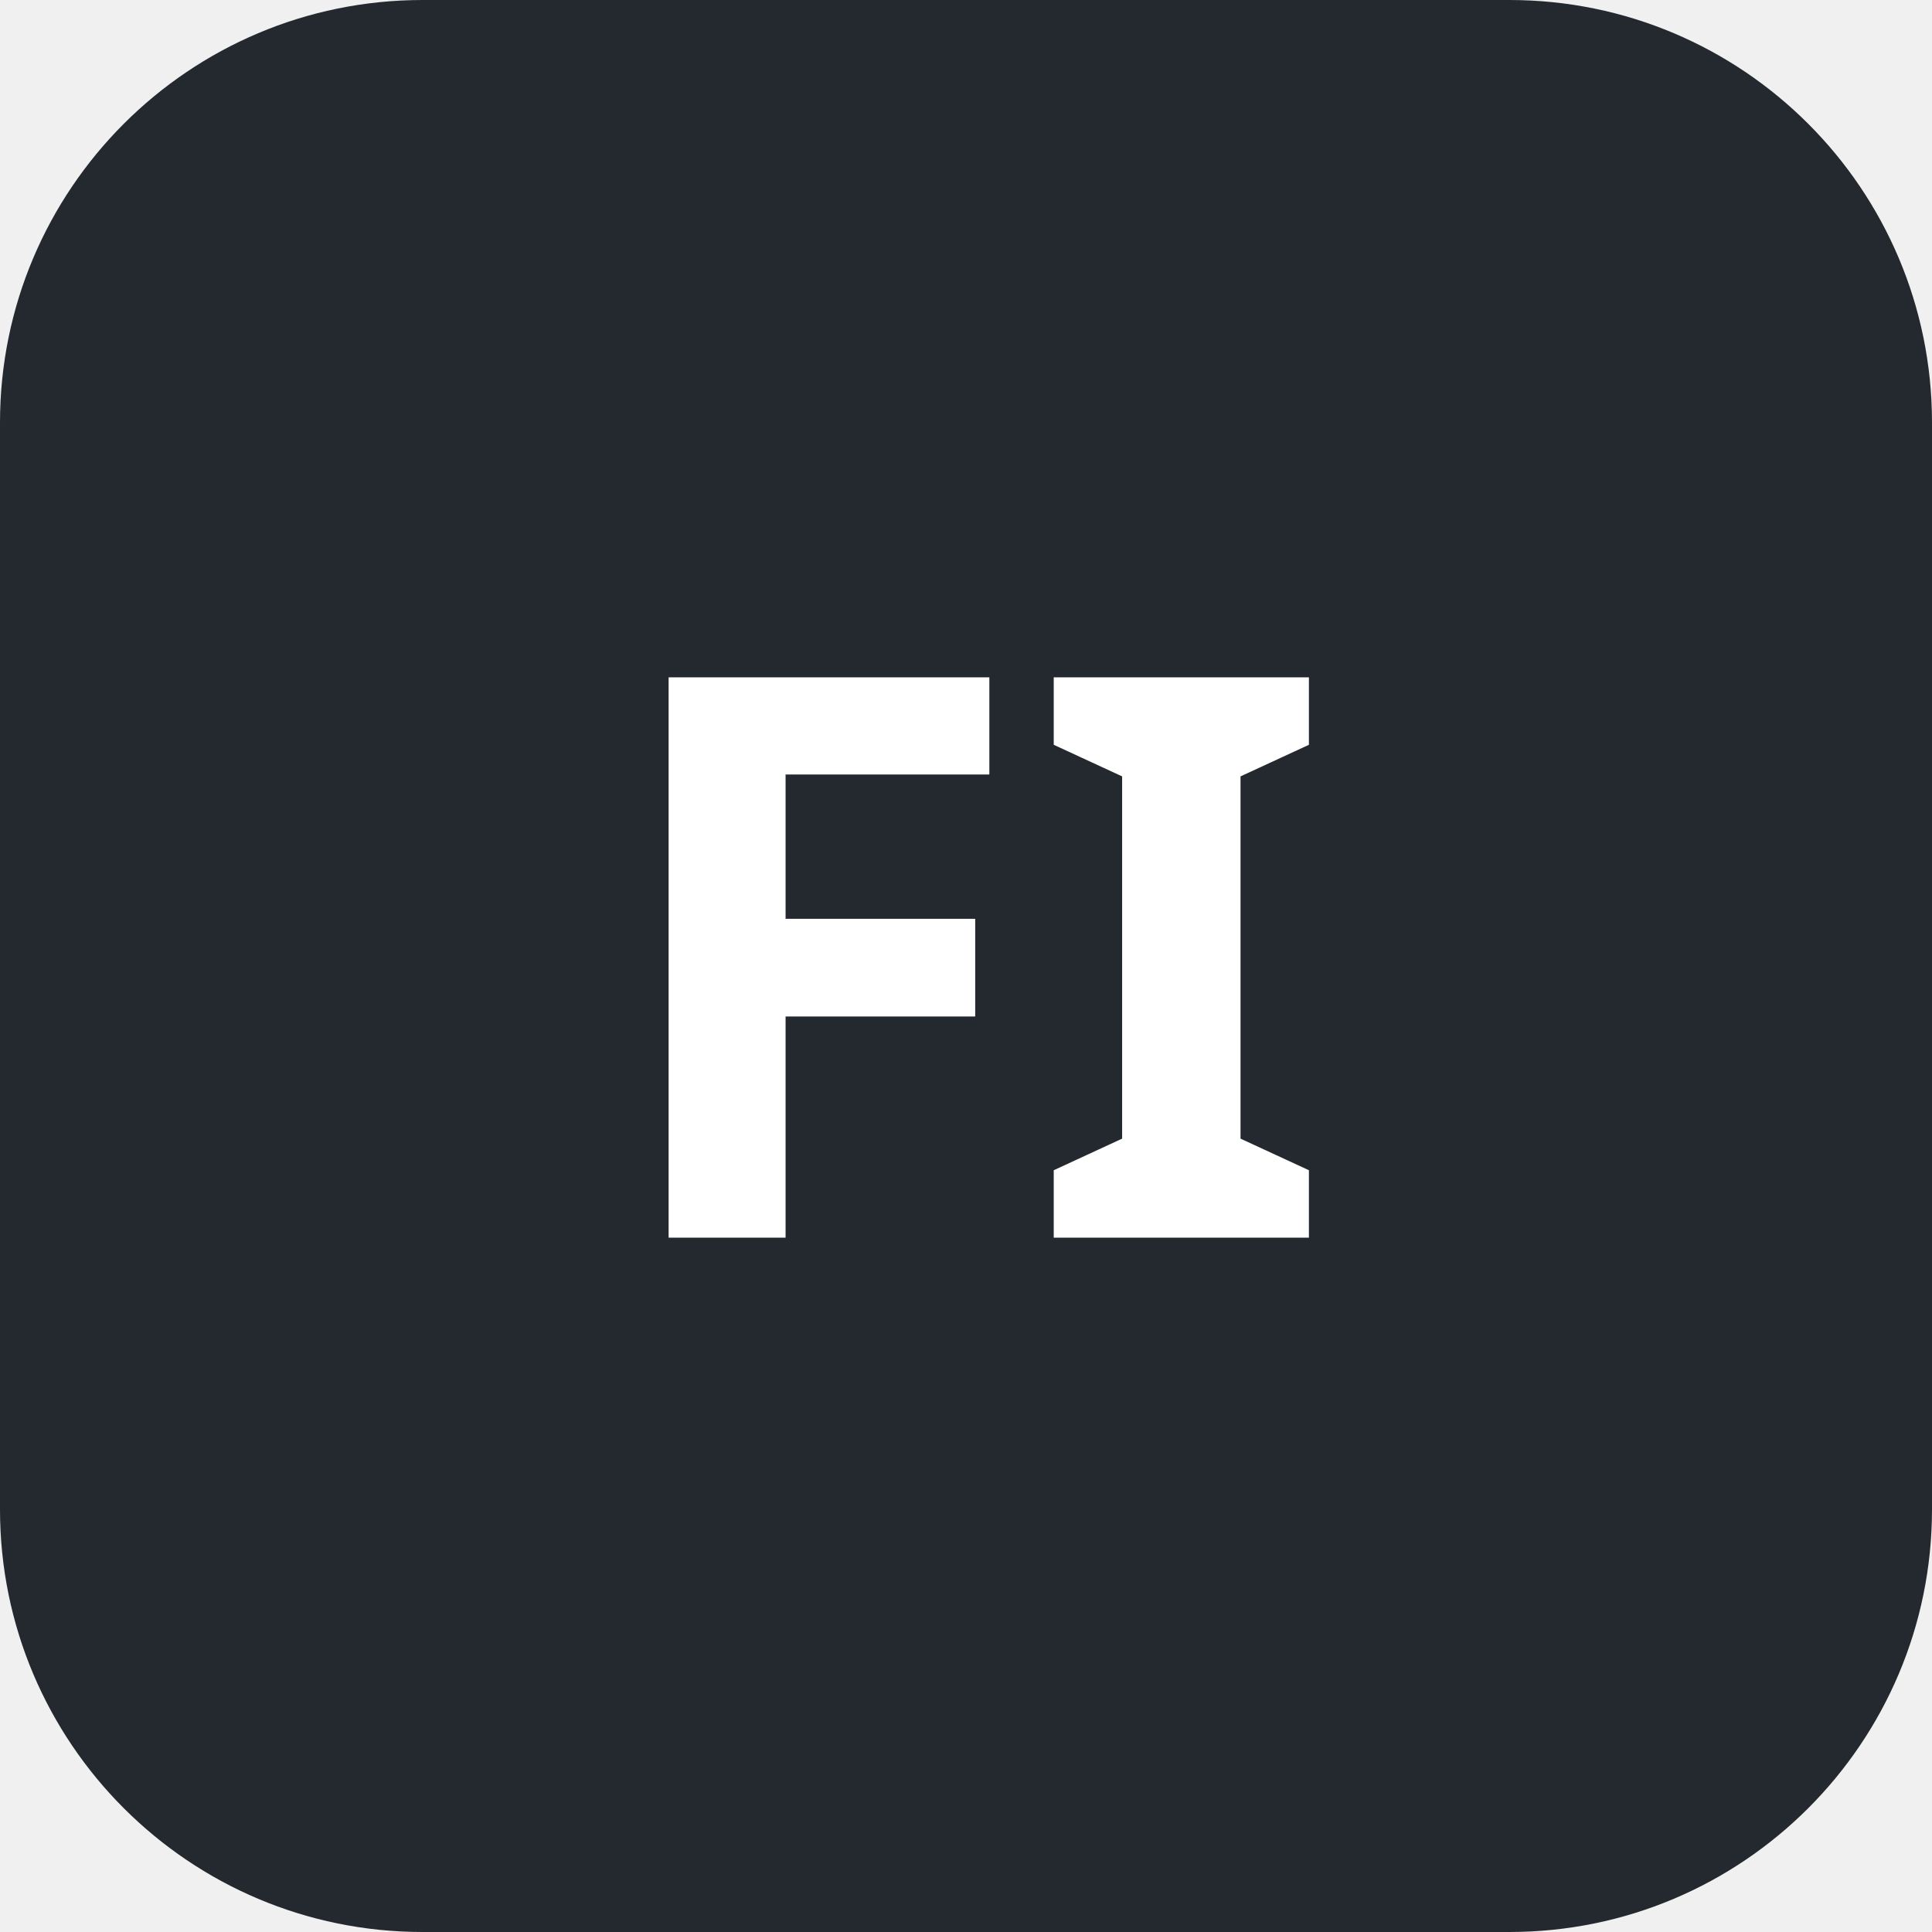
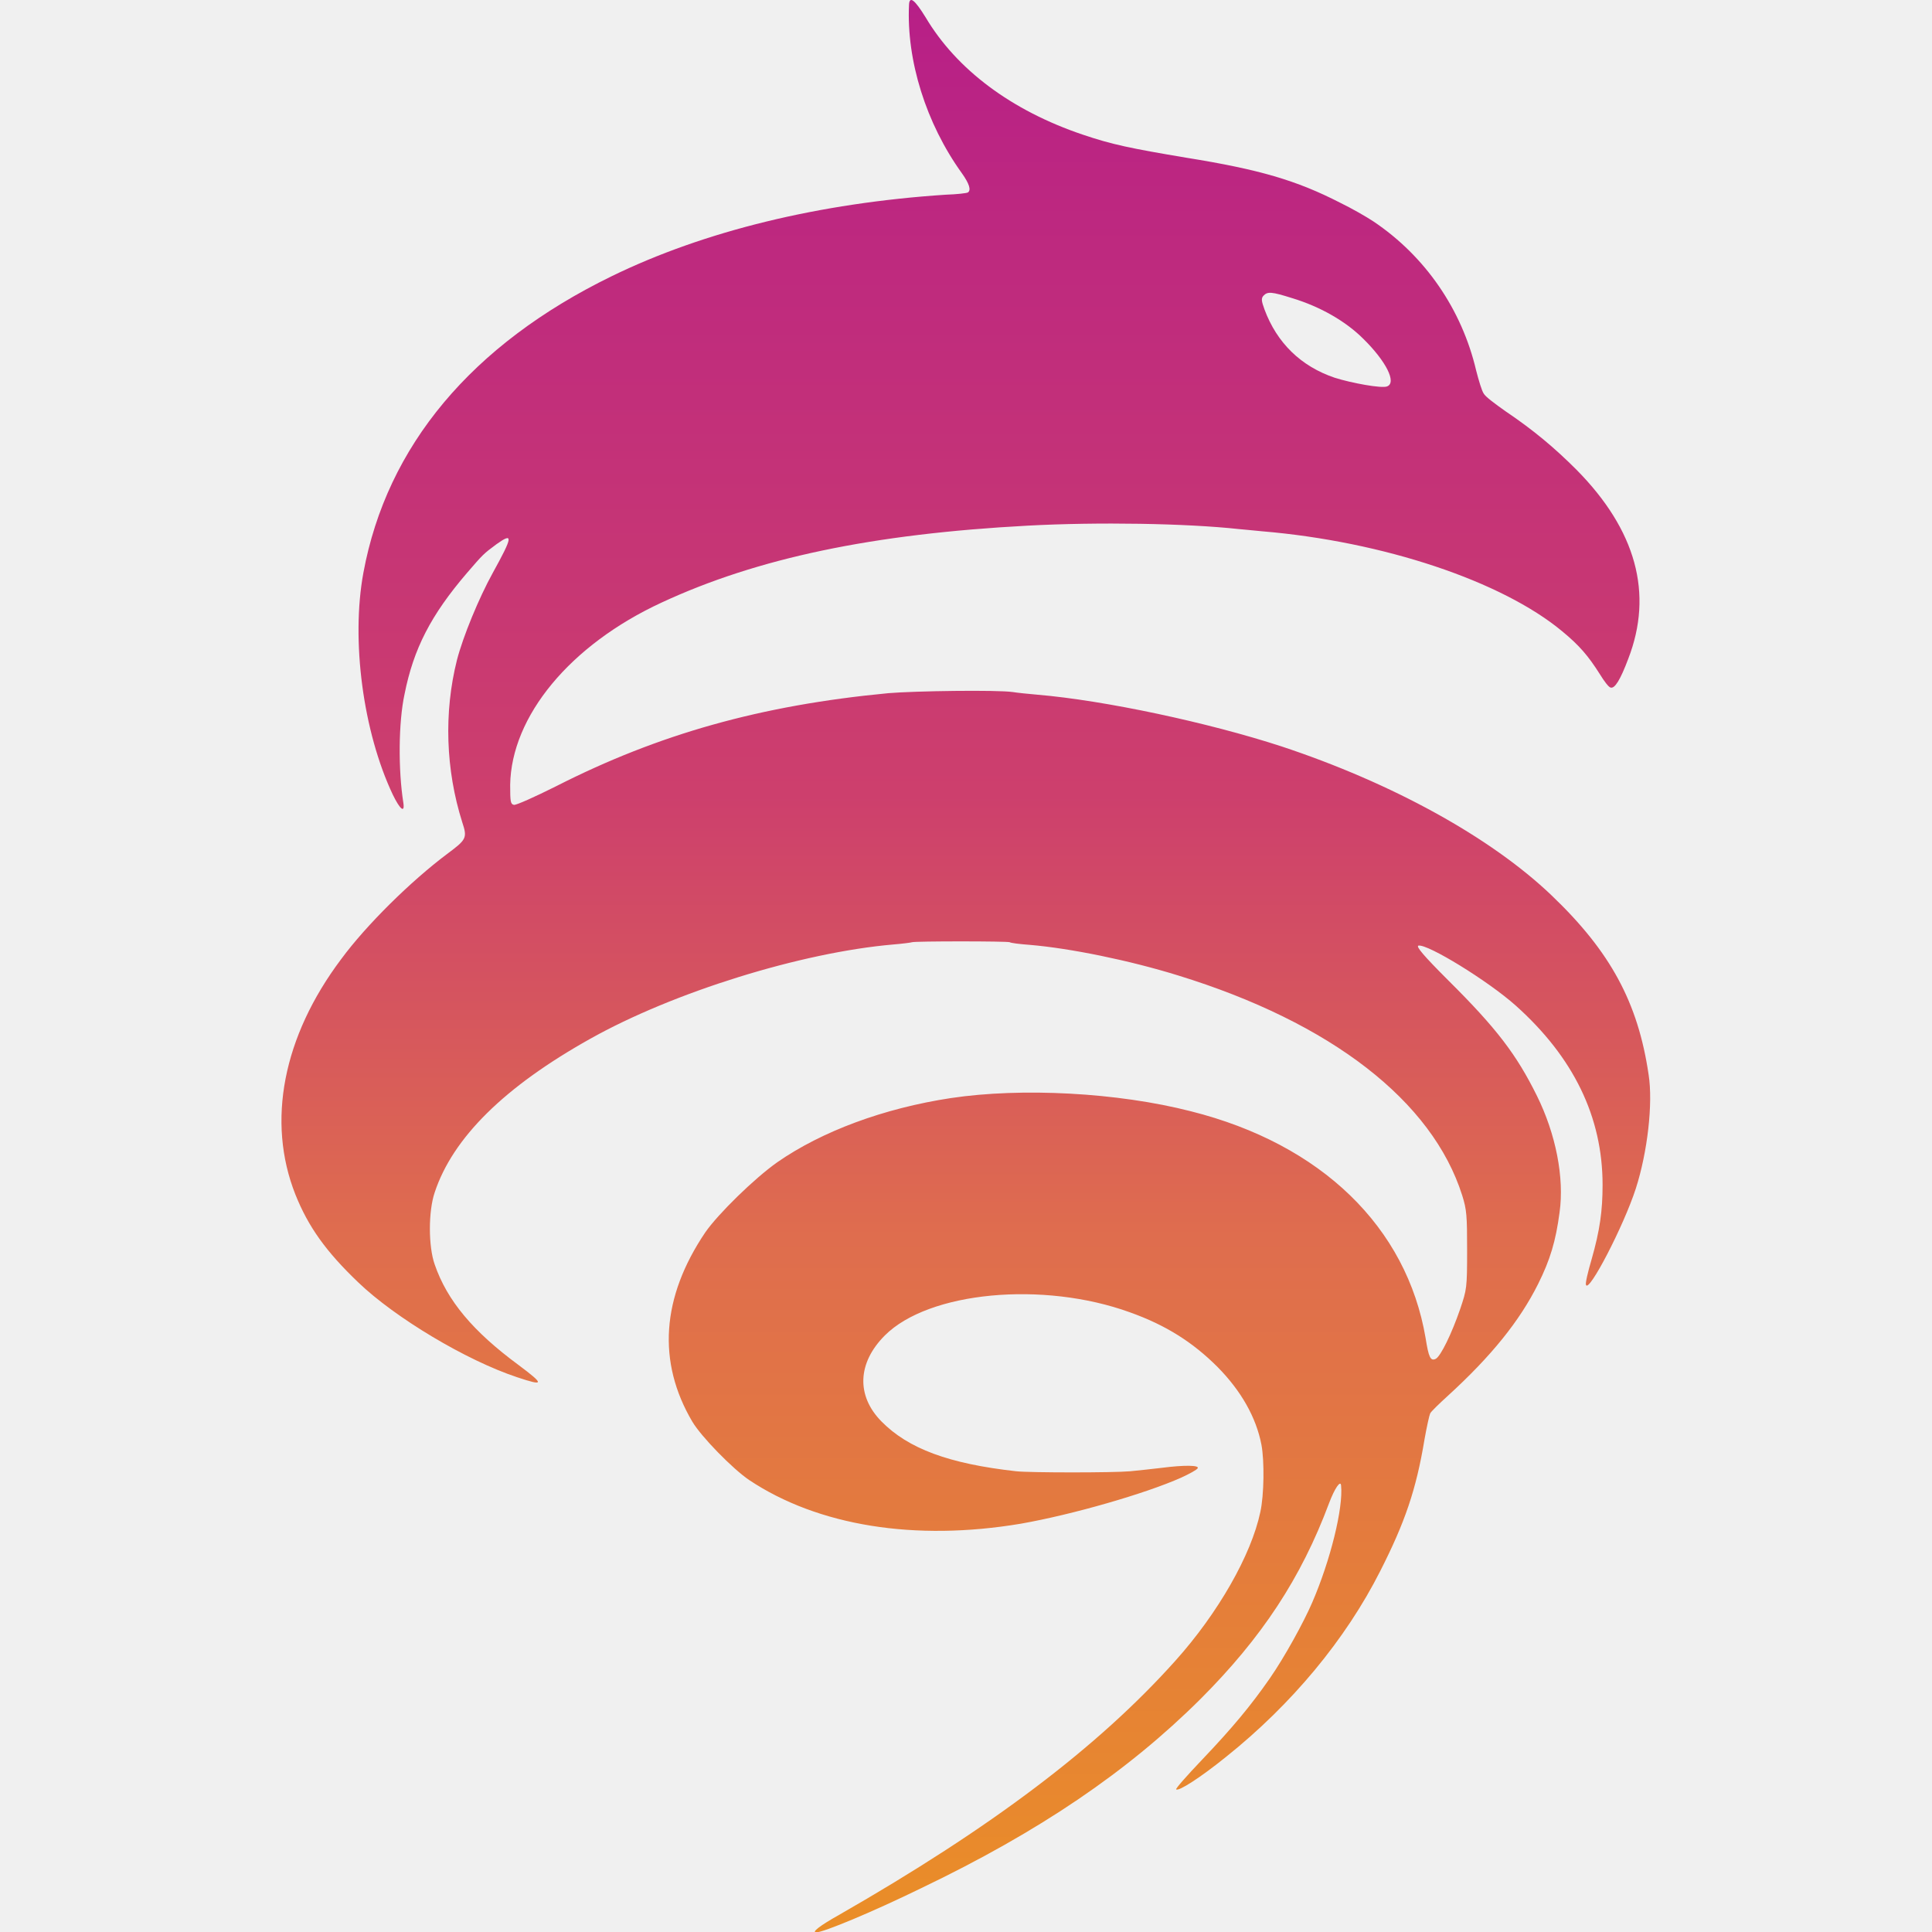
- <svg xmlns="http://www.w3.org/2000/svg" viewBox="0 0 64 64" role="img" aria-label="Fireshare">
-   <rect width="64" height="64" rx="14" fill="#24292f" />
-   <text x="32" y="41" text-anchor="middle" font-family="sans-serif" font-size="26" font-weight="700" fill="#ffffff">FI</text>
+ <svg xmlns="http://www.w3.org/2000/svg" role="img" viewBox="0 0 512 512">
+   <defs>
+     <linearGradient id="fireshare-1" x1="256" y1="512" x2="256" y2="0" gradientUnits="userSpaceOnUse">
+       <stop offset="0" stop-color="#ea8e27" />
+       <stop offset=".36" stop-color="#df6d4e" />
+       <stop offset=".589" stop-color="#cd3f6d" />
+       <stop offset="1" stop-color="#b71f87" />
+     </linearGradient>
+   </defs>
+   <path d="M240.9 1.3c-.7 14.7 4.5 31.4 14 44.6 2 2.8 2.5 4.5 1.6 5.1-.3.2-2.9.5-5.9.6-33.4 2.2-63.9 9.6-88.5 21.6-37.1 18.1-59.6 45-65.8 78.6-3.3 17.9-.1 42.1 7.8 58.8 1.9 3.9 3.2 5 2.8 2.2-1.4-8.8-1.3-21.4.3-28.8 2.4-12.1 7-21 16.5-32.1 4.4-5.1 4.4-5.1 7.9-7.7 4.5-3.2 4.3-2-1 7.6-3.7 6.7-7.9 16.9-9.5 23.1-3.5 13.9-3 29.1 1.4 43 1.4 4.2 1.1 4.6-4 8.4-9.6 7.2-21.4 18.8-28.1 27.9-15.4 20.5-19.8 43-12.1 62.4 3.4 8.5 8.1 15.1 16.7 23.3 9.7 9.3 28.5 20.6 42.1 25.1 7.2 2.4 7.2 1.9.4-3.2-12.1-8.9-19-17.1-22.3-26.7-1.7-4.8-1.7-14.1 0-19.1 4.8-14.5 18.5-28 41.2-40.7 22.1-12.4 56-22.9 80.3-25 2.5-.2 4.7-.5 5-.6.6-.3 25.3-.3 25.9 0 .2.2 2.6.5 5.3.7 10.7.9 26.4 4.1 39.3 8.1 40.6 12.5 67.4 33.3 75.3 58.3 1.2 3.8 1.3 5.4 1.3 14.5 0 10.1-.1 10.4-1.8 15.5-2.3 6.7-5.2 12.6-6.5 13.3-1.4.7-1.9-.4-2.7-5.5-5-29.4-27.6-51.4-62.2-60.1-19.5-5-44.9-6.3-63.6-3.5-17.8 2.7-34.2 8.8-46 17-6.1 4.3-15.7 13.7-19.1 18.6-11.6 17.2-12.8 34.3-3.4 50.2 2.4 4 10.6 12.4 15 15.4 18.3 12.2 44 16.3 72 11.6 13.7-2.4 33.1-8 42.5-12.2 2.2-1 4.2-2.1 4.4-2.5.5-.8-3.4-.9-9.6-.1-2.5.3-6.2.7-8.3.9-4.4.4-26.5.4-30.2 0-17.9-2-28.6-6-35.7-13.2-6.7-6.8-6.4-15.5.9-22.8 11.6-11.6 41.9-14.5 65-6.1 9.5 3.4 16.6 7.9 23.2 14.5 6.2 6.3 10.2 13.3 11.6 20.6.8 4.3.7 13.3-.3 17.8-2.4 11.4-11.2 26.8-22.5 39.4-20.5 22.9-48.7 44.2-89.2 67.4-5 2.8-7.3 4.6-6 4.6 1.9 0 14.9-5.4 27.8-11.7 31.5-15.1 54.8-31 74-50.1 16.3-16.3 26.7-32.1 34.1-51.9 1.5-4 3.1-6.3 3.2-4.7.6 5.9-2.8 19.8-7.7 31.1-2.2 5.1-7.3 14.4-11.2 20-5 7.2-9.9 13.1-17.9 21.5-4 4.2-7.1 7.7-6.9 7.9.6.6 6.4-3.1 13.2-8.6 17.4-13.9 31.7-31.1 40.9-49.3 6.5-12.8 9.5-21.5 11.7-34.8.6-3.4 1.3-6.5 1.5-6.9.2-.5 2.4-2.6 4.7-4.7 11.5-10.5 19-19.8 23.9-29.6 3.2-6.4 4.7-11.4 5.7-19 1.3-9.2-1-20.8-6-30.9-5.4-10.9-10.6-17.8-23.6-30.7-6.5-6.5-8.5-8.9-7.8-9.1 2.4-.5 18.4 9.3 25.8 15.9 15.3 13.7 23 29.5 23 47.5 0 6.8-.7 12-2.9 19.7-1 3.4-1.7 6.4-1.5 6.8.7 2.3 10-15.6 13.2-25.5 3.1-9.6 4.6-22.6 3.4-30.2-2.8-19.1-10.1-32.6-25.7-47.5-16.1-15.4-42.3-29.8-71.6-39.5-19.3-6.3-46.9-12.2-64.7-13.7-2.3-.2-5.3-.5-6.5-.7-4.1-.6-26-.3-33 .3-33.7 3.2-60.8 10.8-88.1 24.7-5.6 2.8-10.5 5-11.1 4.9-.9-.2-1-.8-1-5.3.3-18.2 15.9-37.1 40.1-48.3 25.4-11.8 55.9-18.2 97.1-20.4 18.6-1 42-.6 55.8.9 1.3.1 4.1.4 6.3.6 32.1 2.7 63.5 13.2 79.5 26.5 4.6 3.8 6.9 6.5 10 11.4 1.1 1.8 2.3 3.4 2.8 3.5 1.1.4 2.6-2 4.7-7.6 6.7-17.3 2.1-34.1-13.7-50.1-5.9-5.9-11.4-10.5-18.8-15.5-2.7-1.9-5.4-3.9-5.8-4.7-.5-.7-1.3-3.4-2-6.1-3.8-16.2-13.5-30.3-27.2-39.5-1.8-1.2-5.8-3.5-8.9-5-11.5-5.9-21.4-8.8-40.7-11.9-14.9-2.5-19.7-3.5-27.4-6.1-19-6.4-33.5-17.3-41.7-31.1-2.9-4.7-4.3-5.8-4.4-3.3M342.4 79c7.6 2.3 14.3 6.2 18.9 10.8 6 5.9 8.9 11.6 6.3 12.6-1.4.6-9.5-.9-13.9-2.3-8.9-3-15.3-9.2-18.6-18.1-.8-2.2-.9-2.9-.3-3.6 1.1-1.2 2.2-1.1 7.6.6" fill="url(#fireshare-1)" />
</svg>
